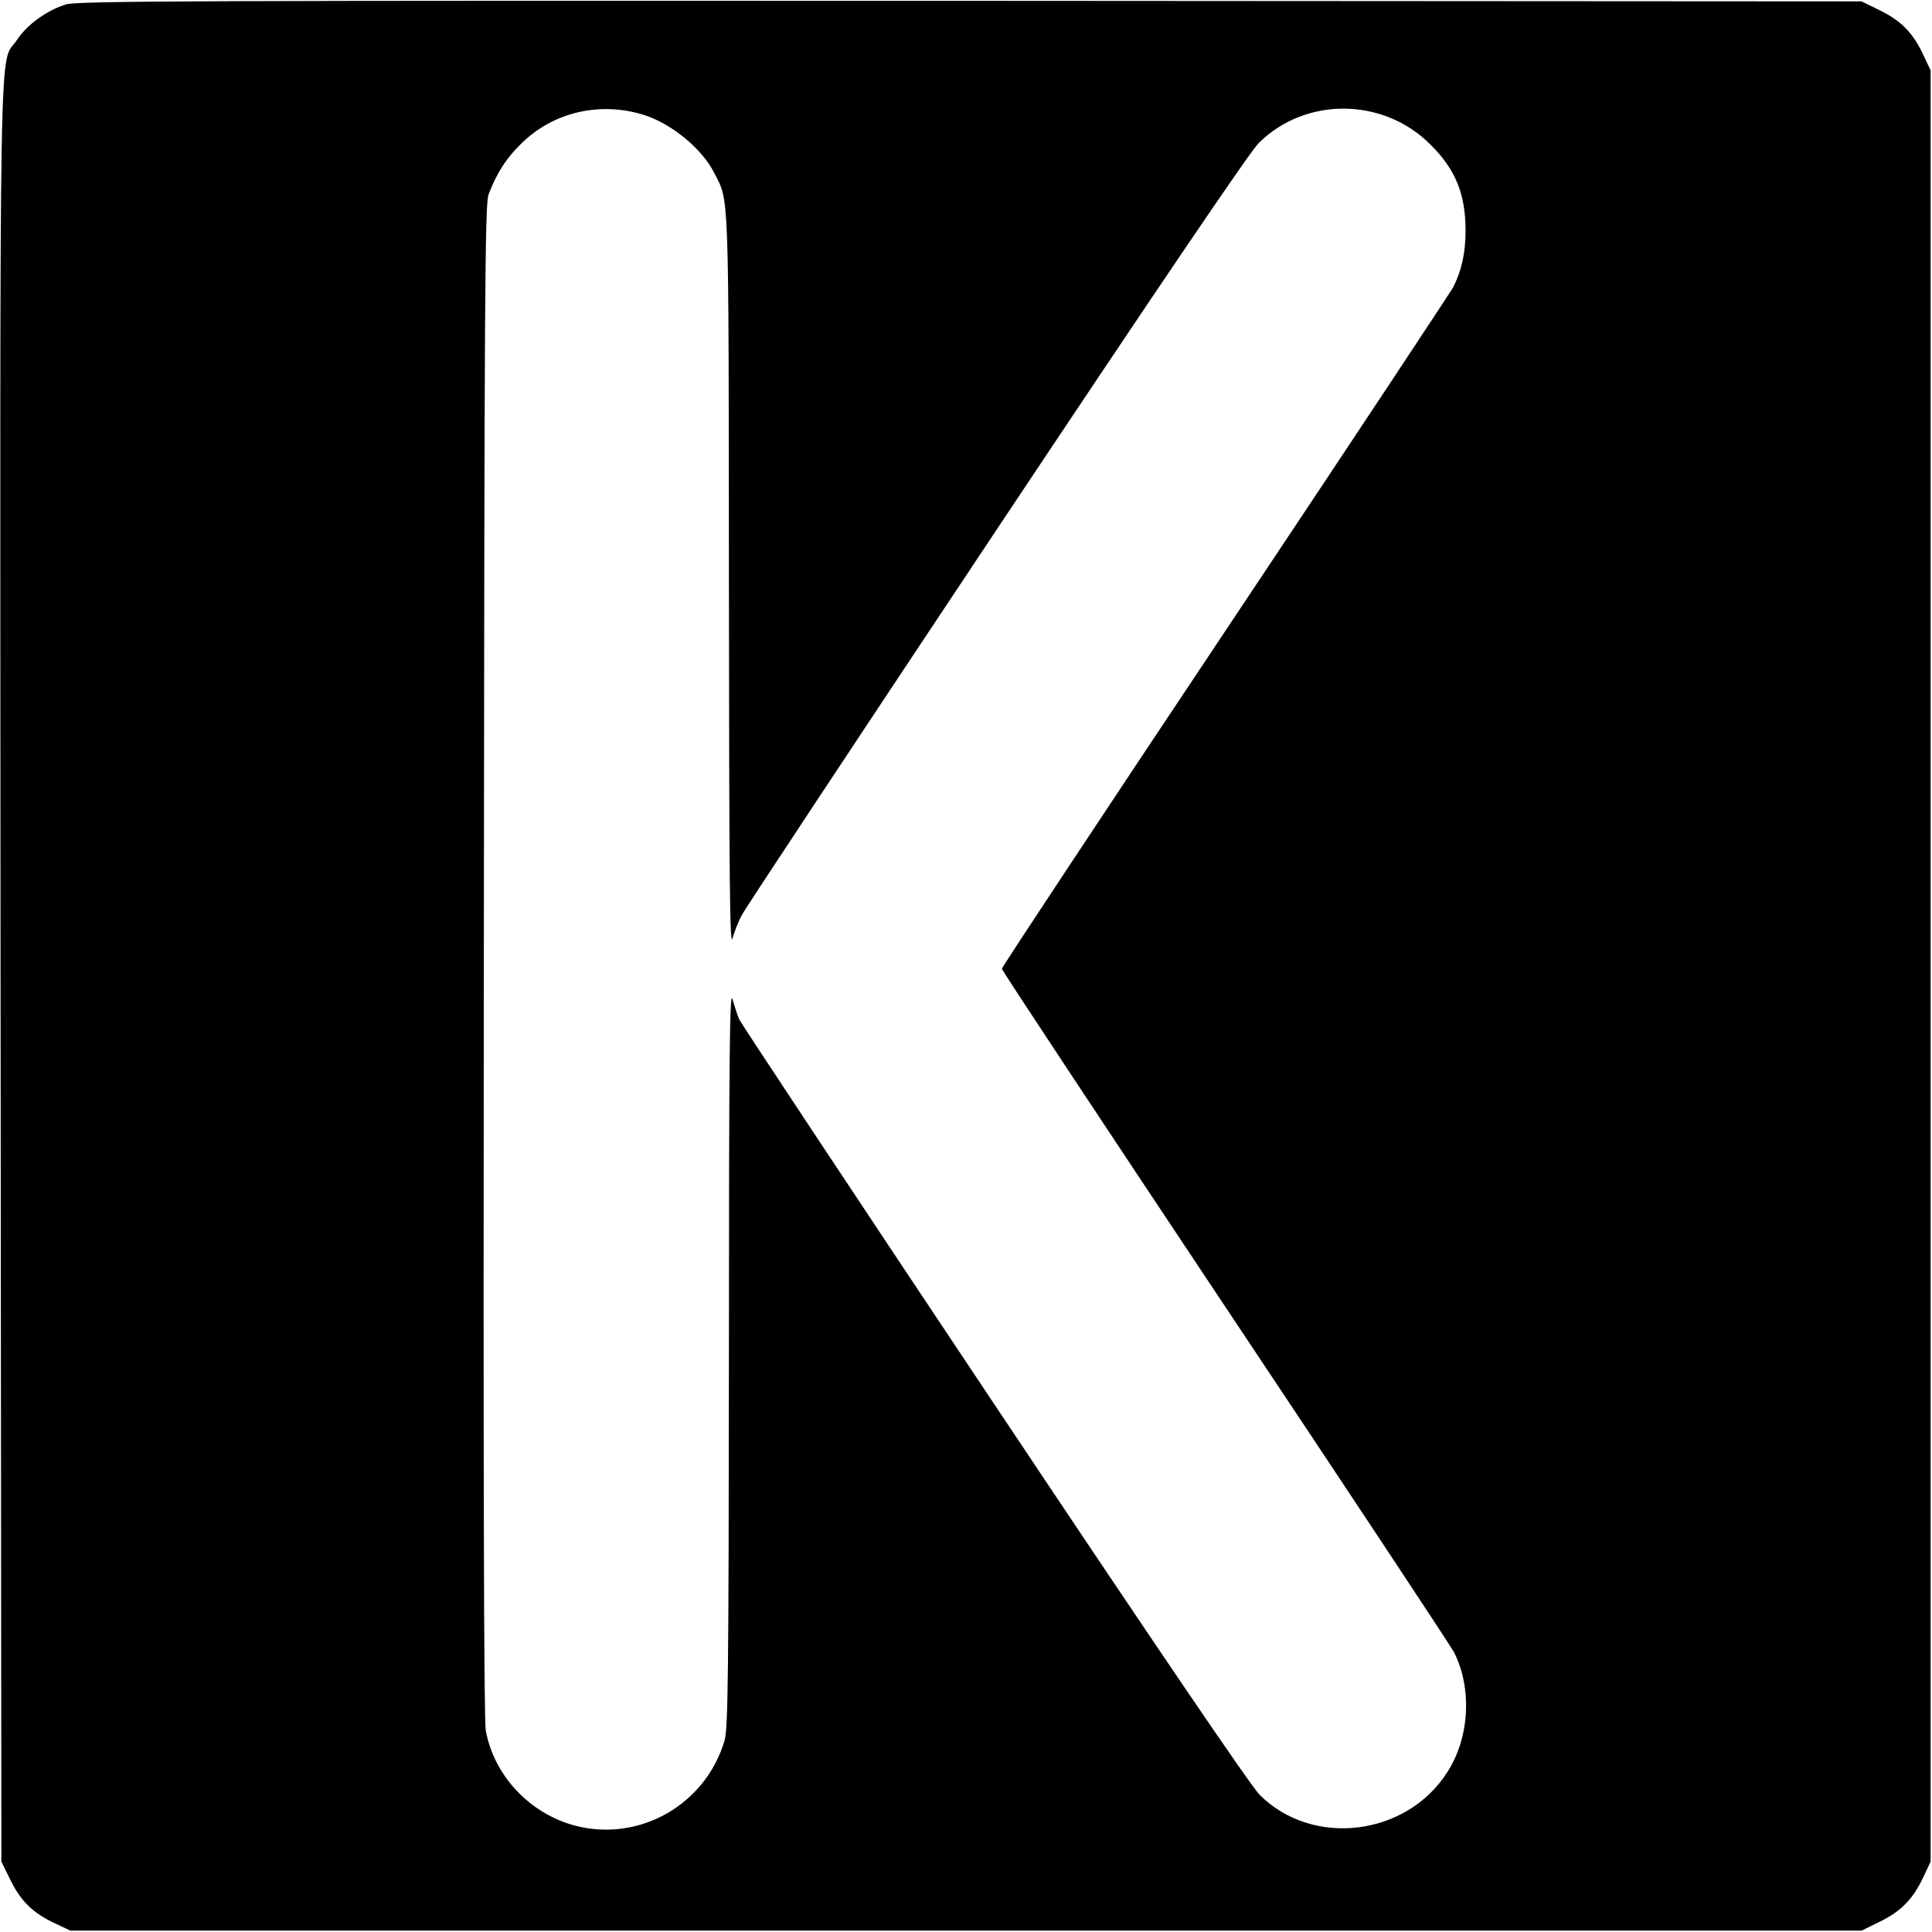
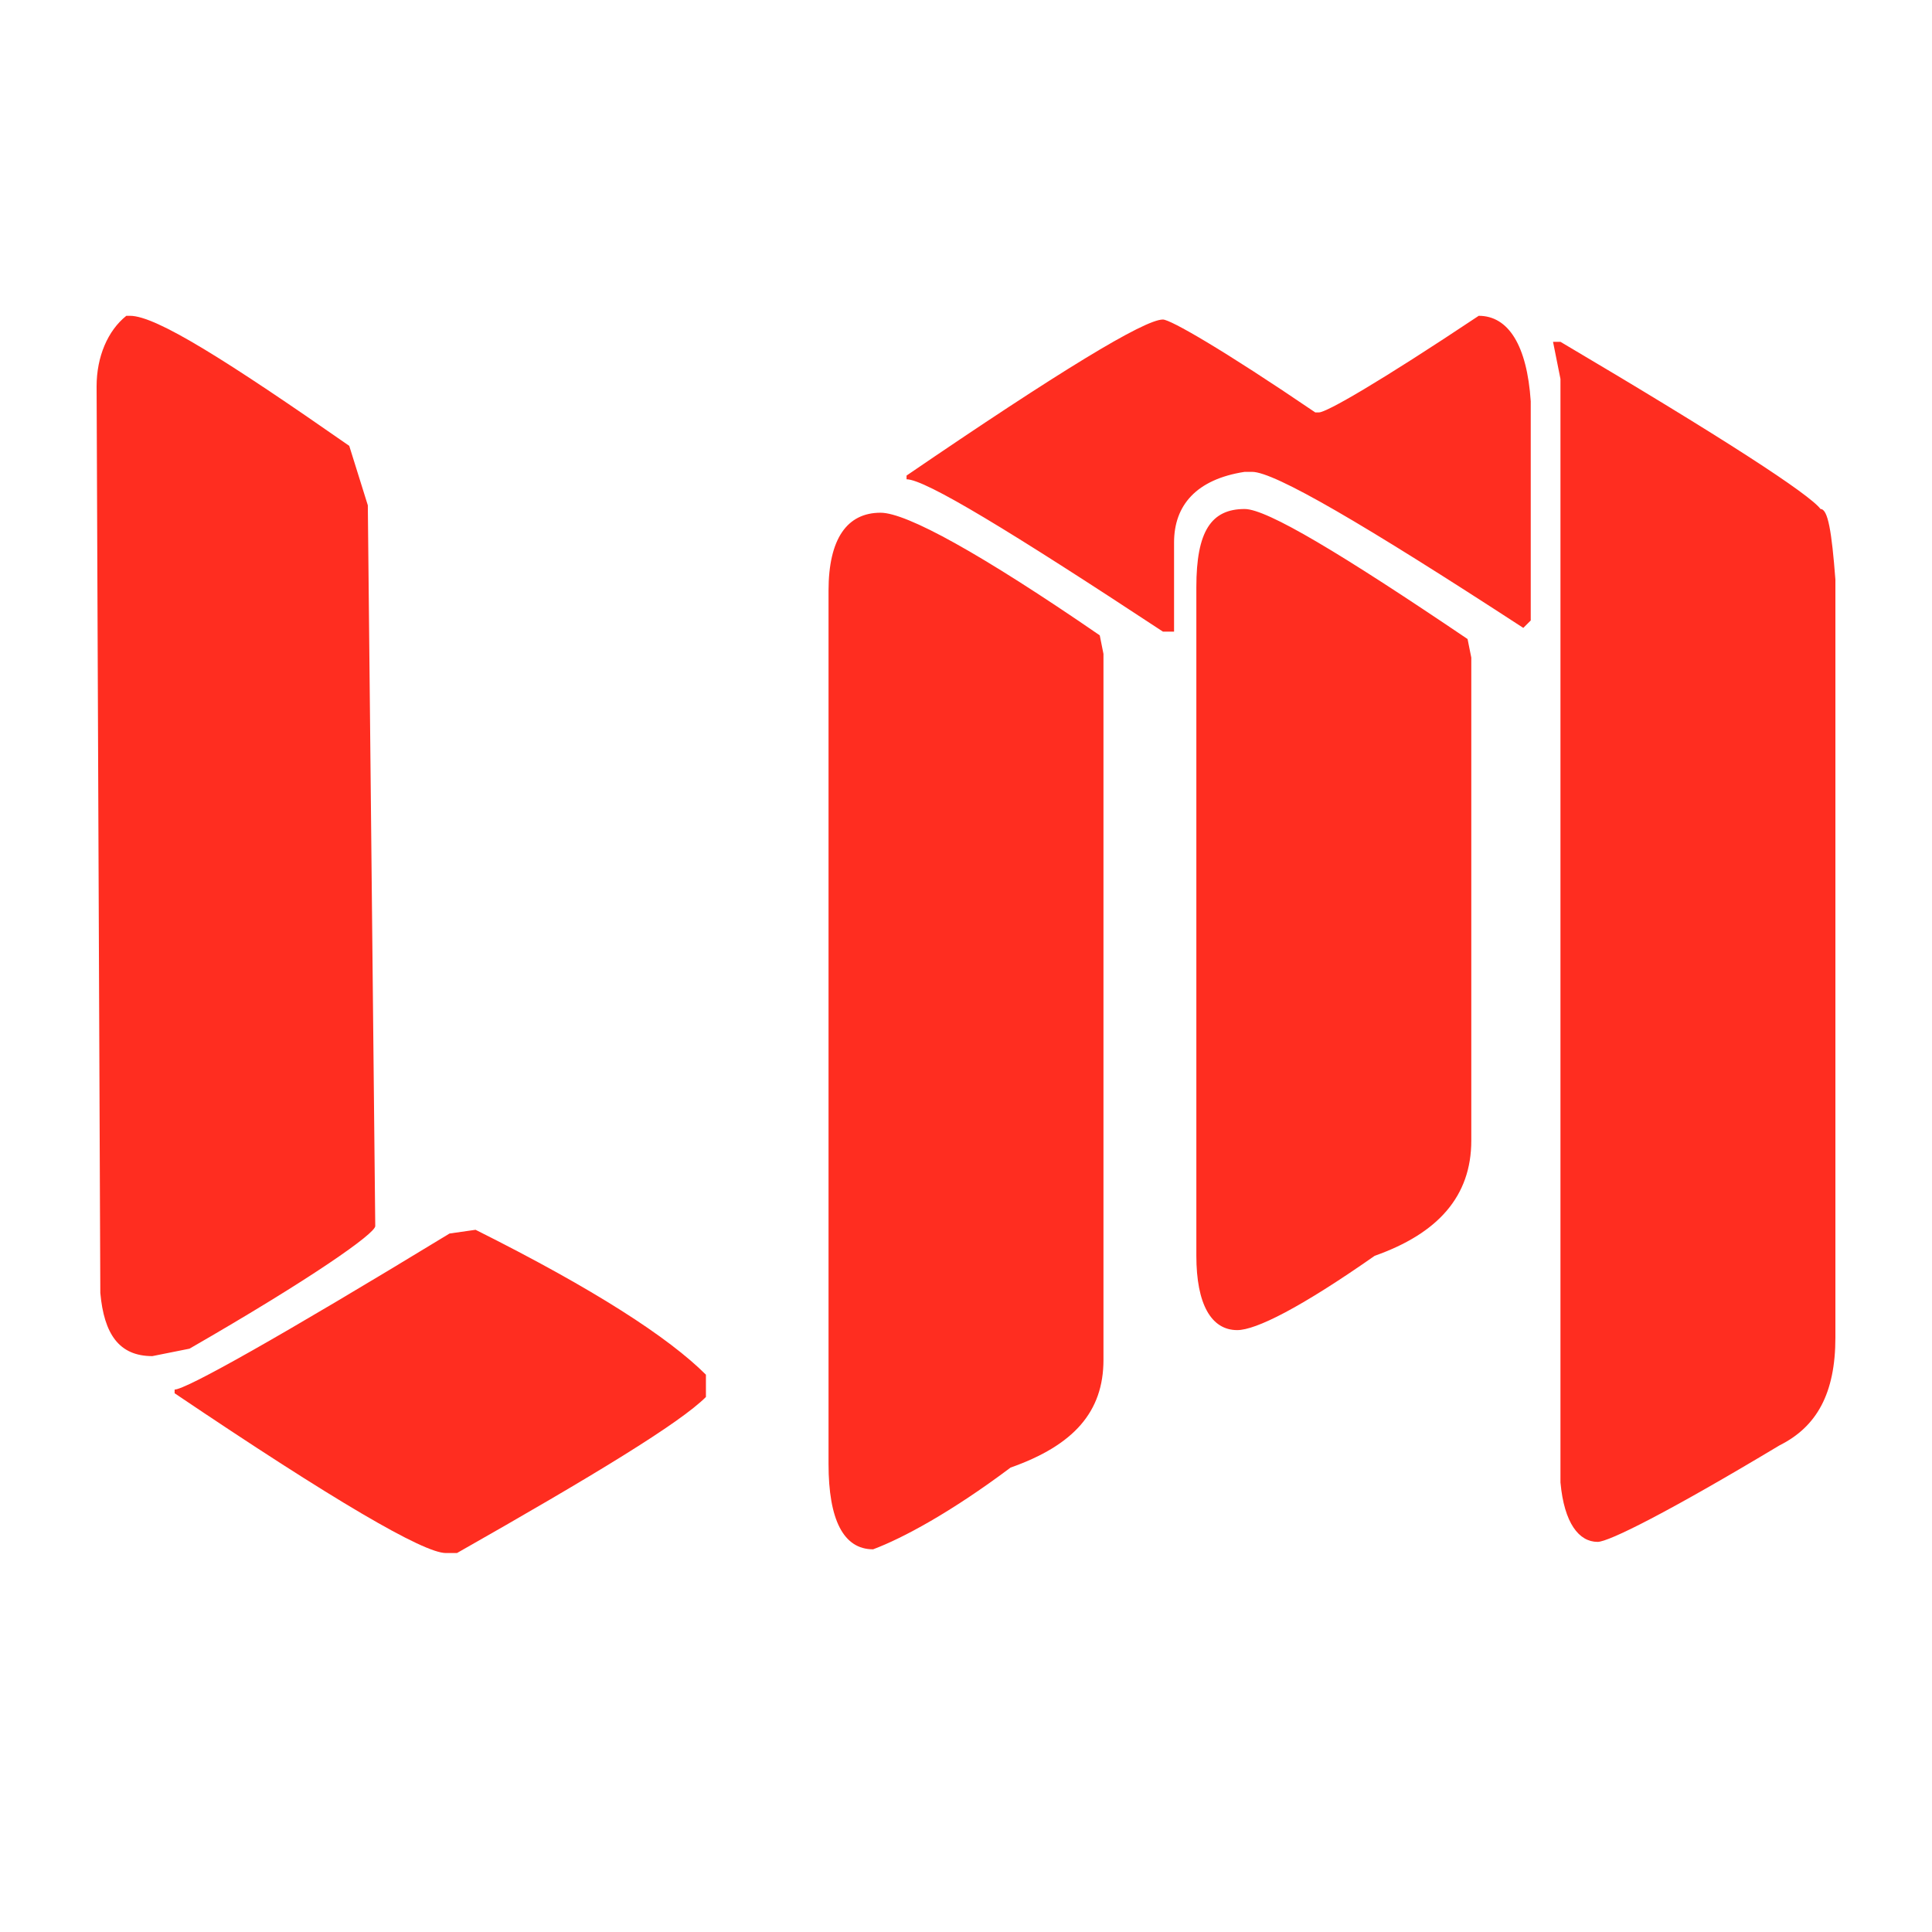
- <svg xmlns="http://www.w3.org/2000/svg" version="1.0" width="700pt" height="700pt" viewBox="0 0 700 700" preserveAspectRatio="xMidYMid meet">
-   <g transform="translate(0,700) scale(0.1,-0.1)" fill="#000000" stroke="none">
-     <path d="M239 6984 c-68 -21 -140 -72 -177 -128 -67 -101 -62 181 -60 -3376 l3 -3225 33 -67 c37 -76 82 -120 162 -157 l55 -26 3245 0 3245 0 67 33 c76 37 120 82 157 162 l26 55 0 3245 0 3245 -26 55 c-37 80 -81 125 -157 162 l-67 33 -3230 2 c-2775 1 -3237 0 -3276 -13z m2096 -401 c99 -32 209 -122 253 -210 54 -106 52 -37 53 -1482 1 -1089 3 -1328 13 -1291 7 25 22 63 34 85 11 22 426 649 921 1393 580 871 918 1370 951 1403 169 169 452 167 623 -5 91 -90 127 -180 127 -311 0 -81 -14 -145 -45 -206 -10 -18 -381 -579 -826 -1246 -445 -667 -809 -1217 -809 -1223 0 -6 364 -556 809 -1224 445 -667 818 -1231 829 -1252 66 -130 57 -308 -23 -433 -147 -234 -489 -276 -681 -84 -32 32 -381 545 -962 1416 -502 752 -917 1379 -924 1394 -6 15 -17 48 -24 73 -10 37 -13 -186 -13 -1296 -1 -1162 -3 -1347 -16 -1391 -69 -232 -308 -368 -540 -308 -165 43 -295 181 -325 345 -7 37 -9 979 -7 2790 2 2411 4 2740 17 2775 29 76 62 129 116 182 116 117 288 157 449 106z" />
+ <svg xmlns="http://www.w3.org/2000/svg" version="1.1" id="Layer_1" x="0px" y="0px" viewBox="0 0 52 52" style="enable-background:new 0 0 52 52;" xml:space="preserve">
+   <style type="text/css">
+ 	.st0{enable-background:new    ;}
+ 	.st1{fill:#FF2D20;}
+ </style>
+   <g class="st0">
+     <path class="st1" d="M3.4,8.5h0.1c0.7,0,2.6,1.2,5.9,3.5l0.5,1.6L10.1,33c0,0.2-1.7,1.4-5,3.3l-1,0.2c-0.9,0-1.3-0.6-1.4-1.7   L2.6,10.4C2.6,9.6,2.9,8.9,3.4,8.5z M12.8,33.1c3.2,1.6,5.2,2.9,6.2,3.9v0.6c-0.7,0.7-3,2.1-6.7,4.2H12c-0.6,0-3-1.4-7.3-4.3v-0.1   c0.3,0,2.8-1.4,7.4-4.2L12.8,33.1z" />
+     <path class="st1" d="M23.7,13.8c0.7,0,2.7,1.1,5.9,3.3l0.1,0.5v19c0,1.4-0.8,2.3-2.5,2.9c-1.6,1.2-2.9,1.9-3.7,2.2   c-0.8,0-1.2-0.8-1.2-2.3V15.9C22.3,14.5,22.8,13.8,23.7,13.8z M39.8,8.5c0.8,0,1.3,0.8,1.4,2.3v5.9L41,16.9   c-4.3-2.8-6.7-4.2-7.3-4.2h-0.2c-1.3,0.2-1.9,0.9-1.9,1.9V17h-0.3c-4.1-2.7-6.4-4.1-6.9-4.1v-0.1c4.1-2.8,6.4-4.2,6.9-4.2   c0.2,0,1.6,0.8,4.1,2.5h0.1C35.7,11.1,37.1,10.3,39.8,8.5z M33.5,13.7c0.6,0,2.6,1.2,6,3.5l0.1,0.5v13c0,1.5-0.9,2.5-2.6,3.1   c-2,1.4-3.2,2-3.7,2c-0.7,0-1.1-0.7-1.1-2v-18C32.2,14.3,32.6,13.7,33.5,13.7z M41.8,9.2H42c4.4,2.6,6.7,4.1,7,4.5   c0.2,0,0.3,0.6,0.4,1.9v20.4c0,1.5-0.5,2.4-1.5,2.9c-3,1.8-4.6,2.6-4.9,2.6c-0.5,0-0.9-0.5-1-1.6V10.2L41.8,9.2z" />
  </g>
</svg>
